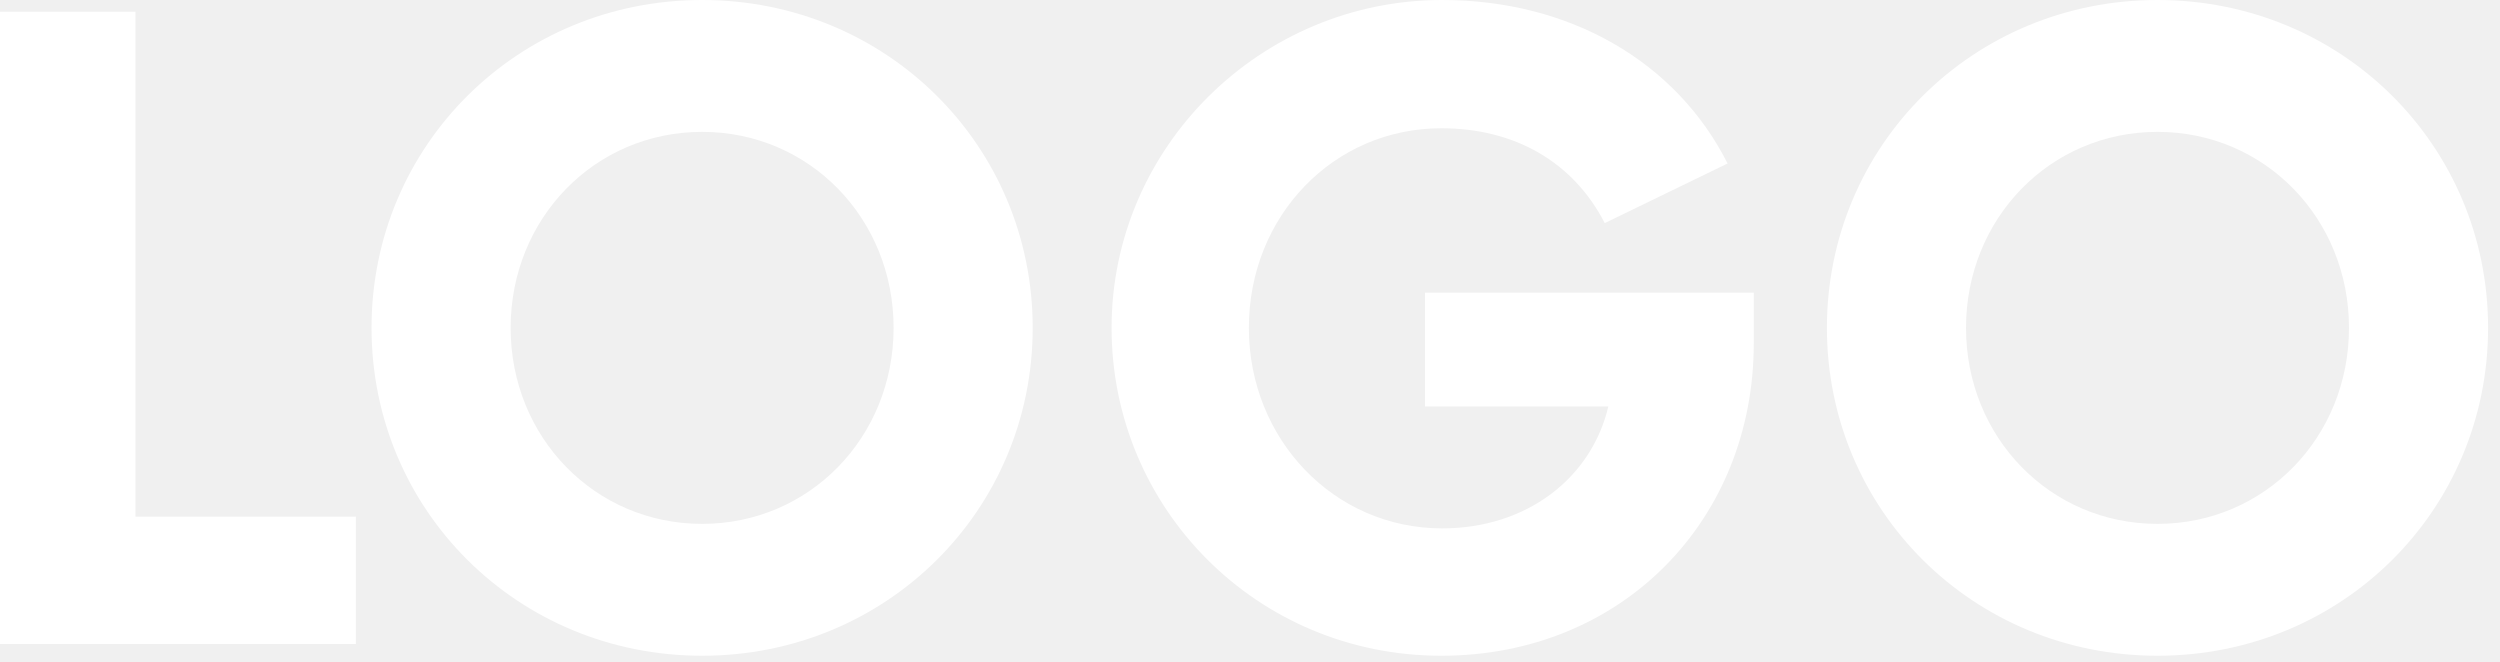
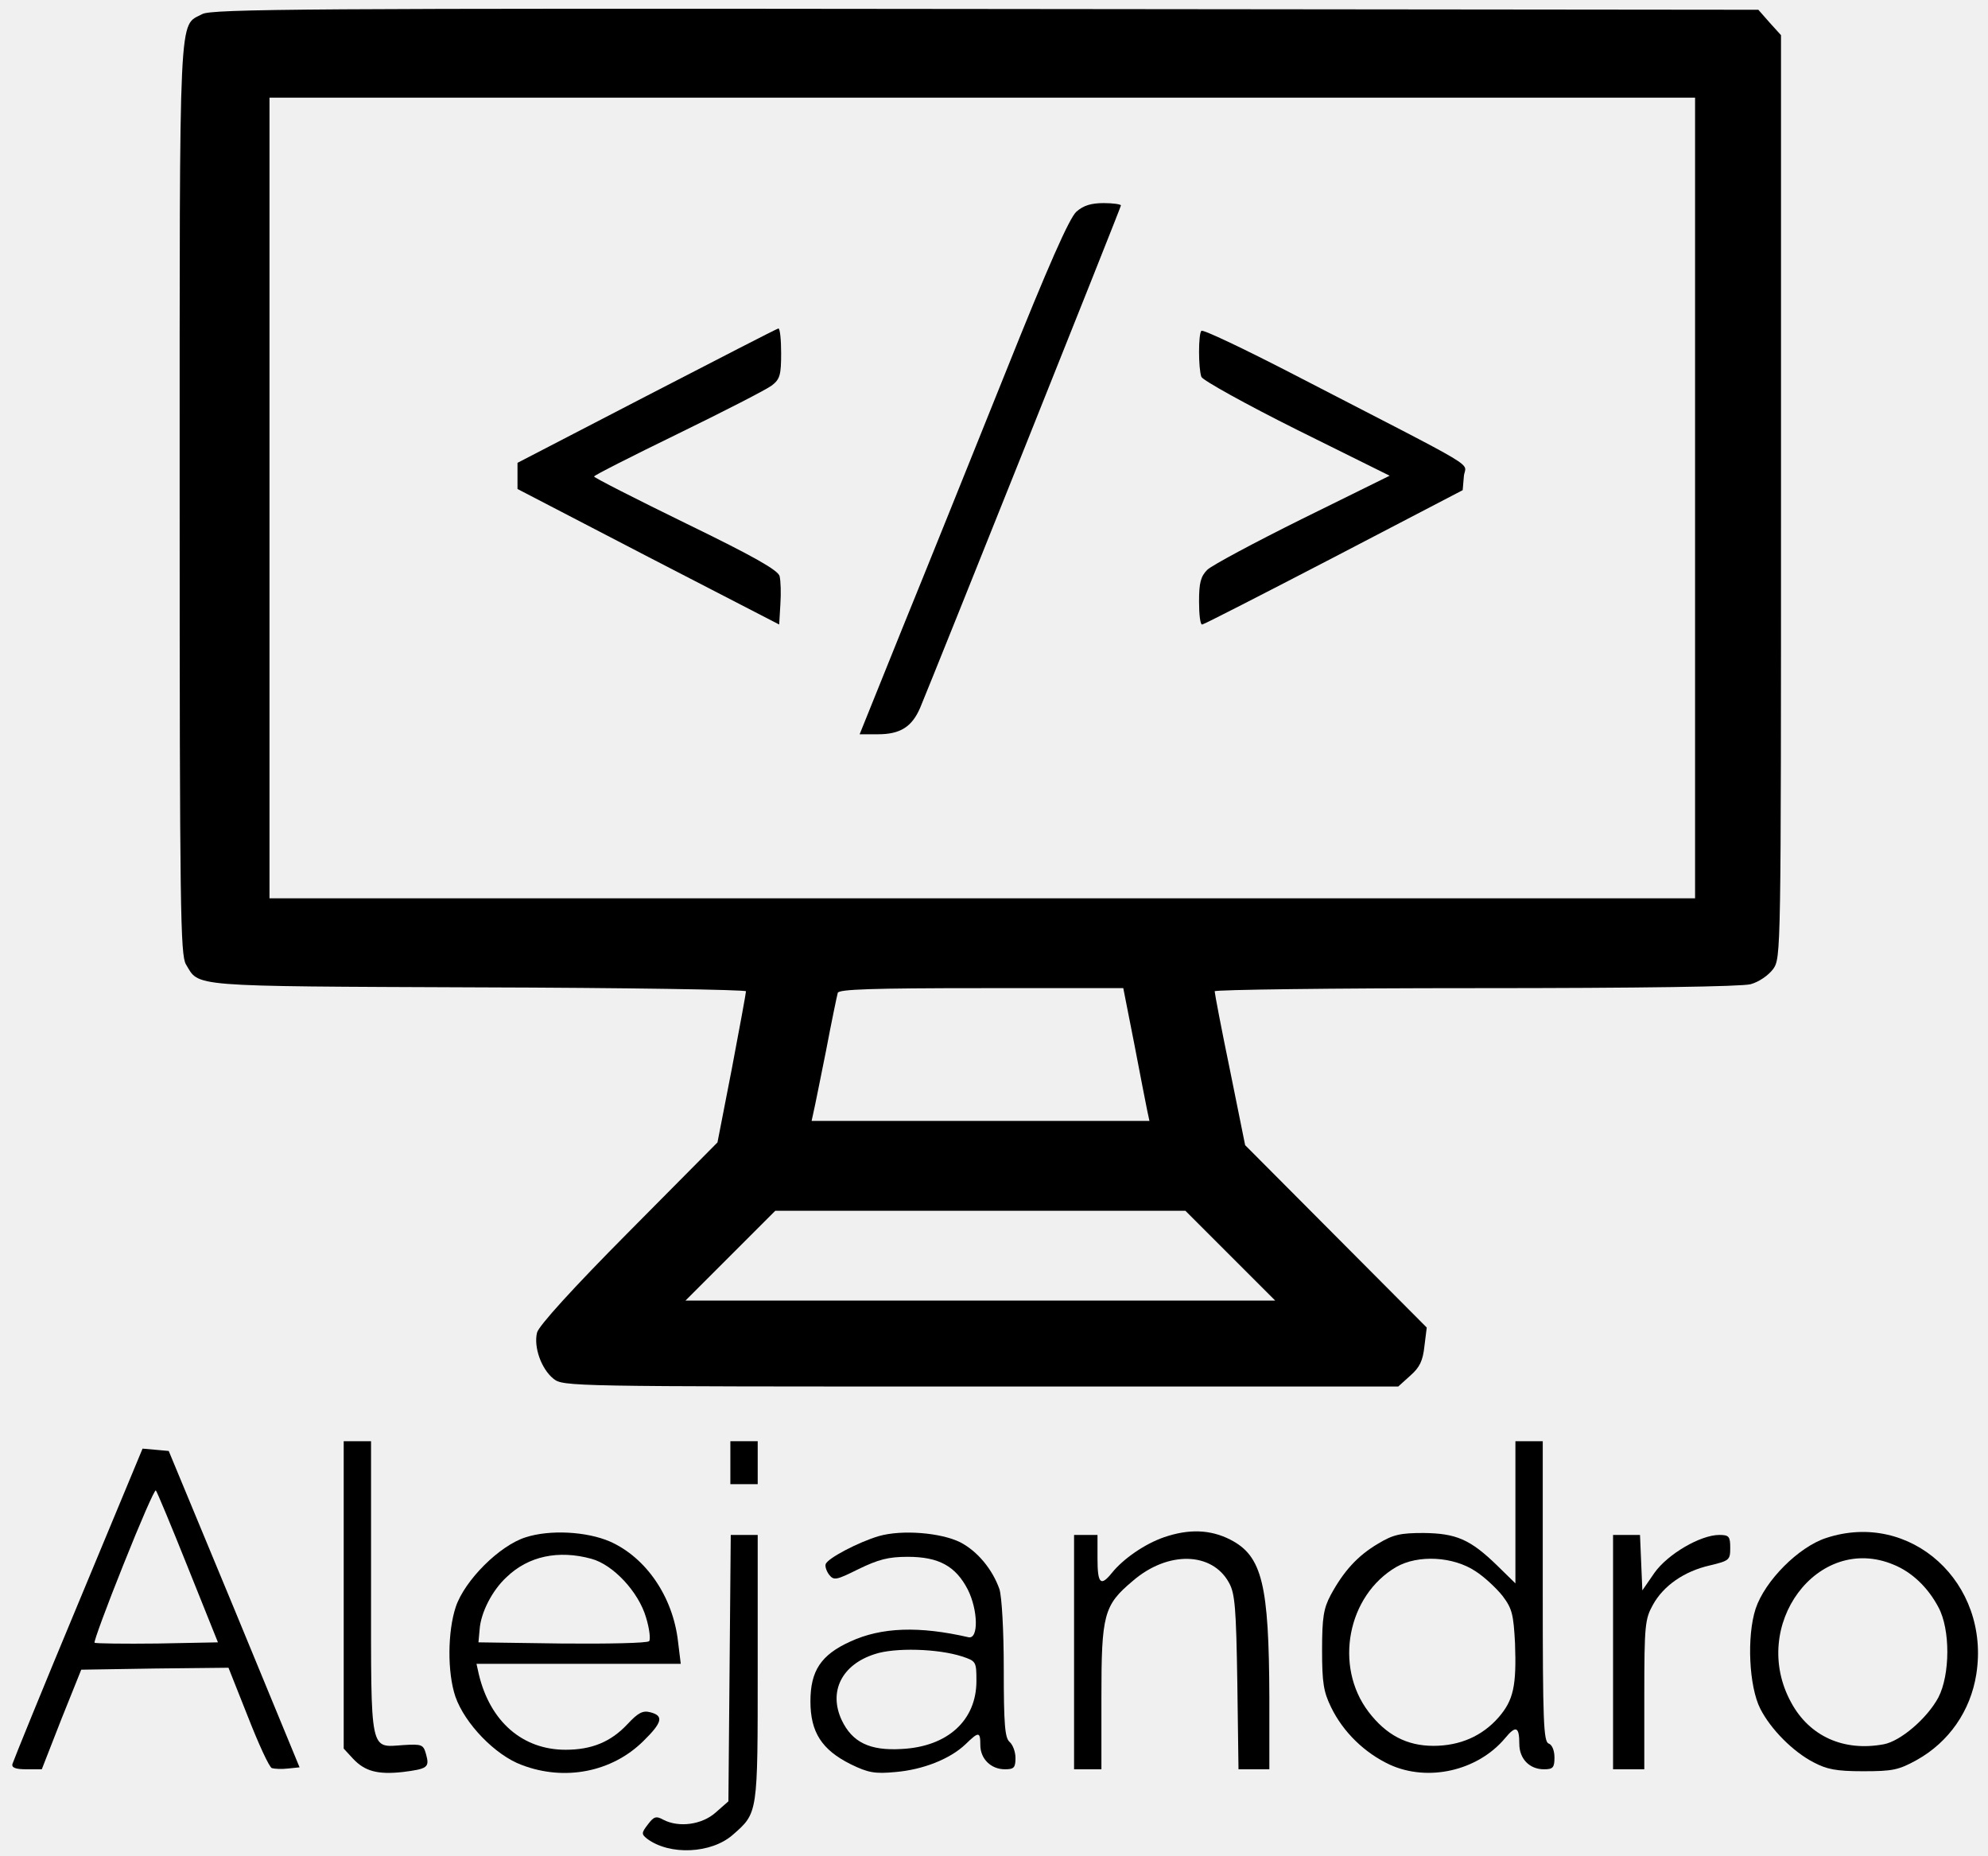
- <svg xmlns="http://www.w3.org/2000/svg" width="155" height="41" viewBox="0 0 155 41" fill="none">
-   <path d="M0 0.728V39.928H22.064V32.032H8.4V0.728H0Z" fill="white" />
-   <path d="M64.027 20.328C64.027 9.016 54.955 0 43.531 0C32.107 0 23.035 9.016 23.035 20.328C23.035 31.64 32.107 40.656 43.531 40.656C54.955 40.656 64.027 31.64 64.027 20.328ZM55.403 20.328C55.403 27.104 50.195 32.48 43.531 32.48C36.867 32.48 31.659 27.104 31.659 20.328C31.659 13.552 36.867 8.176 43.531 8.176C50.195 8.176 55.403 13.552 55.403 20.328Z" fill="white" />
-   <path d="M107.11 10.136C103.918 3.808 97.31 0 89.414 0C78.158 0 68.918 9.128 68.918 20.328C68.918 31.528 77.934 40.656 89.358 40.656C100.558 40.656 108.734 32.256 108.734 21.28V18.144H88.35V25.2H99.718C98.654 29.68 94.622 32.76 89.414 32.76C82.694 32.76 77.43 27.216 77.43 20.328C77.43 13.384 82.694 7.952 89.358 7.952C93.894 7.952 97.534 10.024 99.494 13.832L107.11 10.136Z" fill="white" />
-   <path d="M154.261 20.328C154.261 9.016 145.189 0 133.765 0C122.341 0 113.269 9.016 113.269 20.328C113.269 31.64 122.341 40.656 133.765 40.656C145.189 40.656 154.261 31.64 154.261 20.328ZM145.637 20.328C145.637 27.104 140.429 32.48 133.765 32.48C127.101 32.48 121.893 27.104 121.893 20.328C121.893 13.552 127.101 8.176 133.765 8.176C140.429 8.176 145.637 13.552 145.637 20.328Z" fill="white" />
+ <svg xmlns="http://www.w3.org/2000/svg" version="1.0" width="509pt" height="475pt" viewBox="0 0 509 475" preserveAspectRatio="xMidYMid meet">
+   <g transform="translate(0,475) scale(0.1,-0.1)" fill="#000000" stroke="none">
+     <path d="M518 4714 c-61 -33 -58 37 -58 -1239 0 -1057 2 -1169 16 -1194 35 -58 0 -56 747 -59 378 -1 687 -6 687 -10 0 -4 -16 -92 -36 -197 l-37 -190 -228 -230 c-142 -143 -230 -240 -234 -257 -9 -37 11 -93 42 -118 25 -20 38 -20 1094 -20 l1069 0 31 28 c24 21 32 38 36 75 l6 48 -233 234 -232 233 -39 193 c-22 106 -39 196 -39 201 0 4 300 8 668 8 426 0 680 4 704 10 22 6 46 23 58 39 20 29 20 37 20 1210 l0 1181 -29 32 -29 33 -1979 2 c-1736 2 -1981 0 -2005 -13z m3822 -1239 l0 -1025 -1825 0 -1825 0 0 1025 0 1025 1825 0 1825 0 0 -1025z m-1436 -1397 c15 -79 30 -155 33 -170 l6 -28 -433 0 -432 0 5 23 c3 12 17 83 32 157 14 74 28 141 30 148 3 9 86 12 368 12 l363 0 28 -142z m246 -543 l115 -115 -755 0 -755 0 115 115 115 115 525 0 525 0 115 -115z" />
+     <path d="M2756 4208 c-18 -16 -72 -138 -182 -413 -86 -214 -205 -510 -265 -657 l-108 -268 47 0 c57 0 87 19 108 68 38 91 514 1281 514 1286 0 3 -20 6 -44 6 -32 0 -52 -6 -70 -22z" />
+     <path d="M1655 3736 l-330 -171 0 -34 0 -33 335 -174 335 -173 3 51 c2 29 1 61 -2 73 -4 15 -65 50 -240 135 -129 63 -235 117 -235 120 0 3 97 52 216 110 119 58 226 113 239 123 21 16 24 27 24 83 0 35 -3 63 -7 63 -5 -1 -156 -79 -338 -173z" />
+     <path d="M3076 3903 c-8 -8 -8 -96 0 -118 4 -9 114 -70 244 -135 l238 -118 -223 -110 c-123 -61 -233 -120 -244 -131 -17 -17 -21 -34 -21 -81 0 -33 3 -60 8 -59 4 0 156 78 337 172 l330 172 3 35 c3 40 62 4 -439 263 -124 64 -229 114 -233 110z" />
+     <path d="M880 666 l0 -393 24 -26 c30 -32 63 -41 127 -34 64 8 69 12 60 45 -7 25 -10 27 -58 24 -87 -6 -83 -26 -83 404 l0 374 -35 0 -35 0 0 -394z" />
+     <path d="M1870 1005 l0 -55 35 0 35 0 0 55 0 55 -35 0 -35 0 0 -55z" />
+     <path d="M3880 878 l0 -182 -47 46 c-69 67 -105 82 -188 83 -59 0 -78 -4 -116 -27 -53 -31 -89 -71 -122 -132 -18 -34 -22 -57 -22 -141 0 -84 4 -107 23 -146 31 -64 86 -117 150 -147 98 -45 225 -16 295 67 28 34 37 31 37 -14 0 -38 26 -65 63 -65 23 0 27 4 27 30 0 18 -6 33 -15 36 -13 5 -15 58 -15 390 l0 384 -35 0 -35 0 0 -182z m-102 -151 c22 -14 53 -43 69 -63 25 -33 28 -48 32 -121 4 -110 -4 -146 -42 -190 -42 -48 -99 -73 -167 -73 -68 0 -121 28 -166 87 -89 117 -54 298 71 371 56 32 146 27 203 -11z" />
+     <path d="M200 644 c-91 -218 -166 -403 -168 -410 -3 -10 8 -14 36 -14 l39 0 50 128 51 127 188 3 189 2 50 -126 c27 -69 54 -128 61 -131 7 -2 25 -3 42 -1 l29 3 -167 405 -168 405 -33 3 -34 3 -165 -397z m281 93 l77 -192 -155 -3 c-86 -1 -158 0 -161 2 -2 3 31 93 74 200 43 108 80 193 83 190 3 -3 40 -92 82 -197z" />
+     <path d="M1346 814 c-67 -21 -156 -110 -179 -178 -21 -63 -22 -168 -1 -230 24 -69 102 -150 170 -175 110 -42 231 -18 311 61 49 48 53 65 18 74 -19 5 -31 -1 -58 -30 -43 -46 -92 -66 -159 -66 -110 0 -193 72 -222 193 l-6 27 261 0 262 0 -7 57 c-13 115 -82 215 -174 256 -60 26 -154 31 -216 11z m168 -55 c56 -15 121 -85 140 -150 9 -29 12 -57 8 -61 -5 -5 -105 -7 -223 -6 l-214 3 3 33 c3 43 32 100 69 134 56 54 133 70 217 47z" />
+     <path d="M2250 817 c-51 -15 -132 -57 -136 -72 -2 -5 2 -18 9 -27 12 -15 18 -14 76 15 50 24 75 31 125 31 80 0 123 -24 154 -84 26 -52 28 -127 2 -122 -126 29 -223 26 -303 -11 -75 -34 -102 -75 -102 -153 0 -79 29 -124 103 -161 45 -22 62 -25 115 -20 70 6 139 33 179 71 34 33 38 33 38 -2 0 -35 27 -62 63 -62 23 0 27 4 27 29 0 16 -7 34 -15 41 -12 10 -15 44 -15 185 0 102 -5 186 -11 206 -18 51 -56 97 -100 120 -50 25 -150 33 -209 16z m213 -308 c36 -12 37 -13 37 -63 0 -101 -74 -168 -191 -174 -82 -5 -127 17 -154 74 -34 73 0 142 85 169 51 17 161 14 223 -6z" />
+     <path d="M2980 814 c-49 -17 -104 -55 -133 -91 -29 -36 -37 -28 -37 37 l0 60 -30 0 -30 0 0 -300 0 -300 35 0 35 0 0 185 c0 211 6 235 80 297 90 78 204 75 247 -5 15 -27 18 -65 21 -255 l3 -222 40 0 39 0 0 183 c-1 290 -18 363 -100 405 -51 26 -106 28 -170 6z" />
+     <path d="M4675 812 c-70 -23 -156 -109 -180 -181 -23 -71 -17 -199 12 -256 27 -53 84 -110 136 -137 34 -18 58 -23 127 -23 76 0 91 3 138 29 82 46 137 125 152 219 37 234 -168 421 -385 349z m173 -68 c47 -19 88 -58 115 -109 31 -57 30 -173 0 -231 -29 -54 -97 -112 -140 -120 -102 -19 -190 20 -237 107 -108 197 68 434 262 353z" />
+     <path d="M1868 479 l-3 -341 -33 -29 c-35 -31 -94 -39 -134 -18 -18 10 -24 8 -39 -12 -17 -22 -17 -25 -2 -37 58 -43 164 -38 219 10 65 57 64 52 64 428 l0 340 -35 0 -34 0 -3 -341z" />
+     <path d="M4130 520 l0 -300 40 0 40 0 0 191 c0 178 2 194 22 230 27 49 80 86 146 101 50 12 52 14 52 45 0 29 -3 33 -28 33 -48 0 -132 -49 -166 -97 l-31 -45 -3 71 -3 71 -34 0 -35 0 0 -300z" />
+   </g>
</svg>
